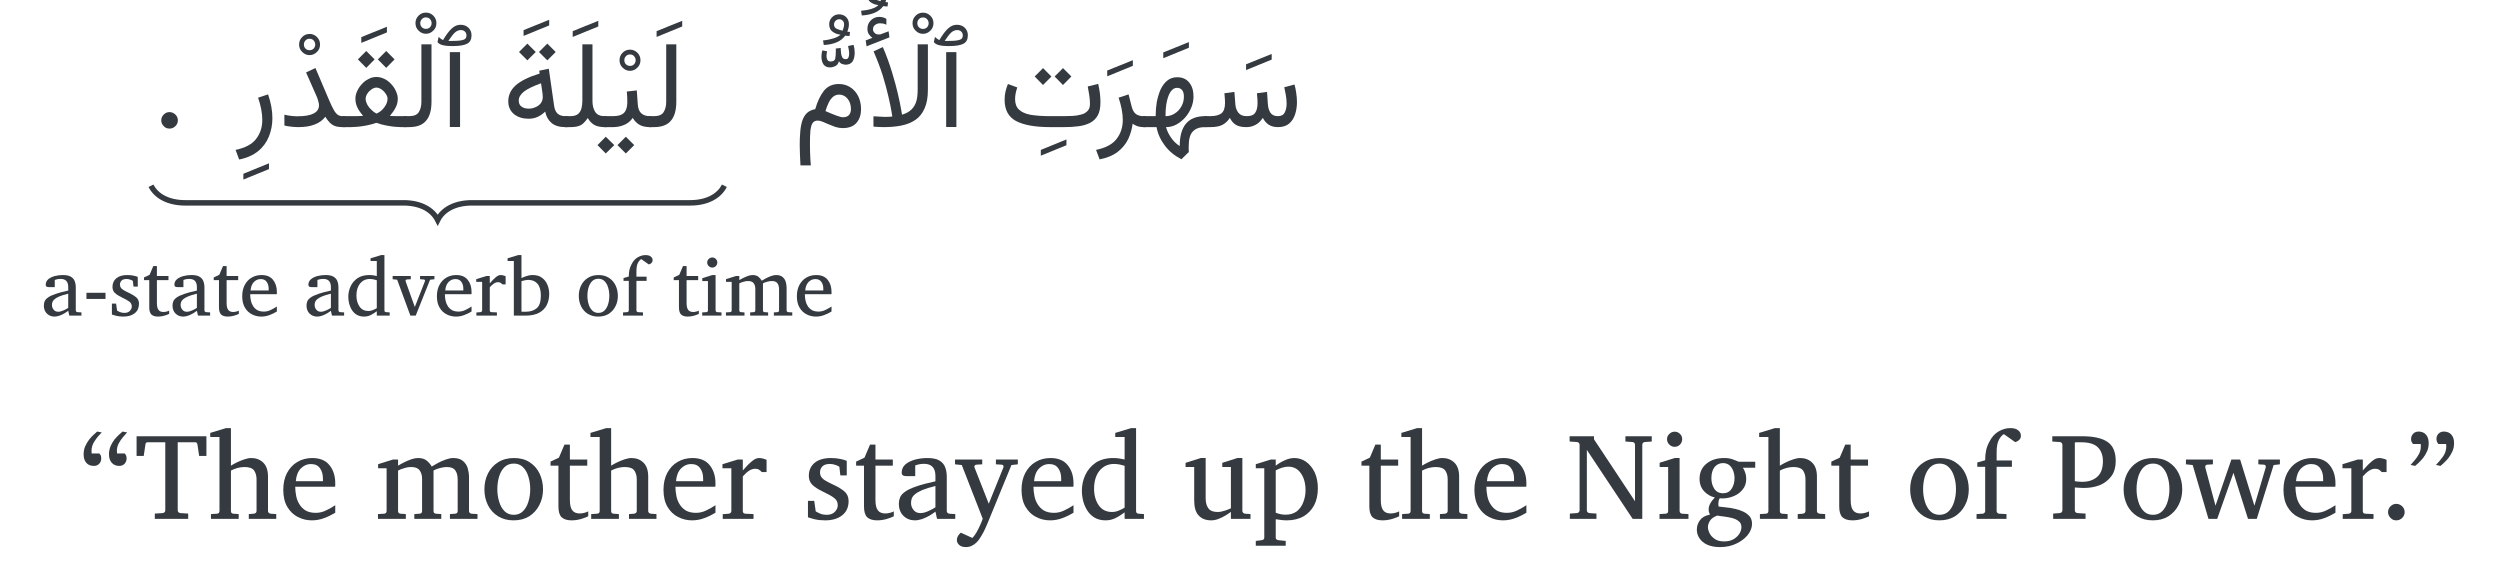
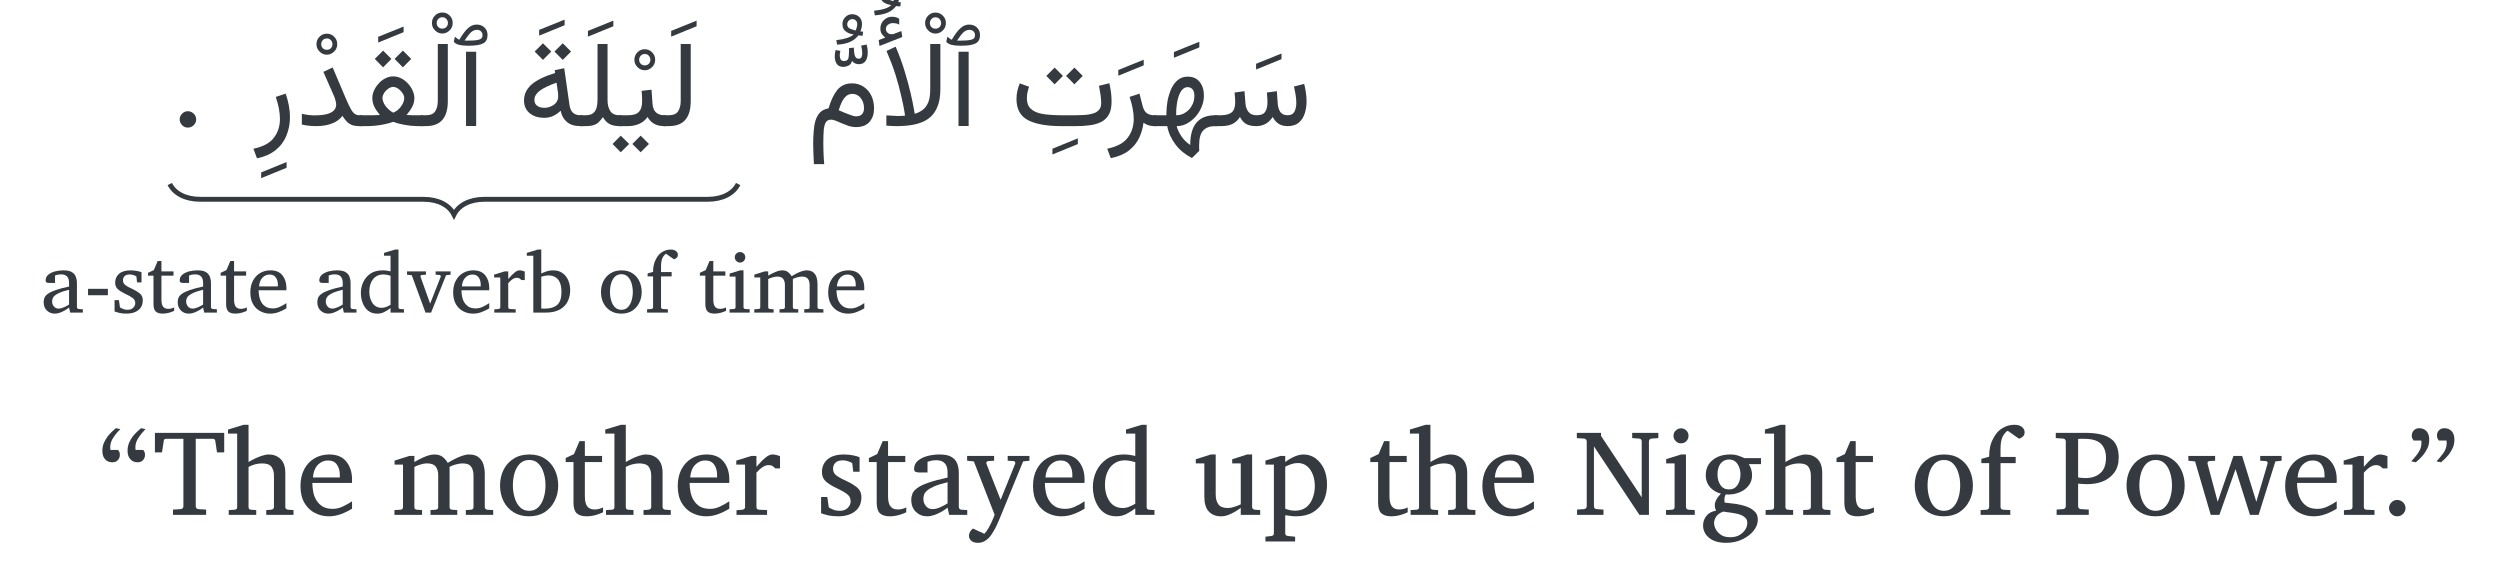
- <svg xmlns="http://www.w3.org/2000/svg" xmlns:xlink="http://www.w3.org/1999/xlink" version="1.1" width="333.058" height="76.573" viewBox="0 0 333.058 76.573">
+ <svg xmlns="http://www.w3.org/2000/svg" xmlns:xlink="http://www.w3.org/1999/xlink" version="1.1" width="336.275" height="76.712" viewBox="0 0 336.275 76.712">
  <defs>
    <path id="font_1_17" d="M.196 .055C.196 .037 .189 .021 .176 .008 .162-.006 .146-.012 .128-.012 .109-.012 .094-.006 .081 .008 .068 .021 .061 .037 .061 .055 .061 .073 .068 .089 .081 .102 .094 .115 .109 .122 .128 .122 .146 .122 .162 .115 .176 .102 .189 .089 .196 .073 .196 .055Z" />
    <path id="font_2_1262" d="M-.01 .089H.031C.07 .089 .097 .1 .11 .122 .124 .144 .131 .172 .131 .205V.672H.213V.206C.213 .138 .199 .087 .169 .052 .14 .017 .094 0 .031 0H-.01V.089Z" />
    <path id="font_2_728" d="M.031 .557V.604L.239 .688V.642L.031 .557Z" />
    <path id="font_2_1290" d="M-.011 .089H.063C.104 .089 .134 .098 .152 .117 .169 .135 .178 .164 .178 .202 .178 .218 .178 .233 .177 .247 .176 .261 .175 .275 .174 .289L.255 .298 .263 .184C.267 .121 .3 .089 .362 .089H.373V0H.361C.325 0 .296 .007 .275 .02 .253 .033 .236 .051 .222 .075 .205 .049 .181 .03 .153 .018 .124 .006 .094 0 .063 0H-.011V.089M.166-.078 .234-.146 .166-.214 .098-.146 .166-.078M.003-.078 .072-.146 .003-.214-.064-.146 .003-.078Z" />
    <path id="font_2_737" d="M.021 .568C.021 .592 .029 .612 .046 .629 .062 .646 .083 .654 .106 .654 .129 .654 .149 .646 .166 .629 .183 .612 .191 .592 .191 .568 .191 .545 .183 .524 .166 .508 .149 .491 .129 .482 .106 .482 .083 .482 .062 .491 .046 .508 .029 .524 .021 .545 .021 .568M.06 .568C.06 .555 .064 .544 .073 .535 .082 .526 .093 .522 .106 .522 .119 .522 .13 .526 .139 .535 .147 .544 .152 .555 .152 .568 .152 .581 .147 .592 .139 .601 .13 .611 .119 .615 .106 .615 .093 .615 .082 .611 .073 .601 .064 .592 .06 .581 .06 .568Z" />
    <path id="font_2_1263" d="M.131 .214V.672H.213V.212C.213 .177 .22 .147 .235 .124 .249 .101 .275 .089 .312 .089H.328V0H.313C.277 0 .248 .006 .226 .019 .205 .032 .188 .05 .175 .074 .164 .058 .153 .045 .142 .034 .131 .023 .118 .014 .101 .009 .084 .003 .061 0 .032 0H-.01V.089H.031C.059 .089 .079 .094 .094 .105 .108 .116 .117 .131 .123 .15 .128 .169 .131 .19 .131 .214Z" />
    <path id="font_2_1183" d="M.365 .678 .433 .61 .365 .542 .297 .61 .365 .678M.203 .678 .271 .61 .203 .542 .135 .61 .203 .678M.511 0C.463 0 .426 .011 .399 .034 .373 .056 .355 .087 .348 .126 .329 .108 .308 .093 .286 .083 .264 .073 .24 .068 .212 .068 .166 .068 .127 .08 .095 .105 .064 .131 .048 .165 .048 .209 .048 .26 .068 .303 .109 .34 .15 .376 .215 .408 .303 .435L.299 .458 .377 .474 .42 .174C.424 .146 .433 .124 .448 .11 .463 .096 .484 .089 .513 .089H.528V0H.511M.328 .246C.328 .256 .327 .265 .326 .274L.314 .356C.251 .333 .205 .311 .176 .289 .147 .266 .133 .242 .133 .216 .133 .194 .14 .178 .155 .167 .169 .156 .189 .15 .214 .15 .234 .15 .252 .154 .269 .162 .287 .169 .301 .18 .312 .194 .323 .209 .328 .226 .328 .246Z" />
    <path id="font_2_781" d="M.157 .609V.001H.074V.609H.157M-.026 .691-.017 .732C-.013 .728-.007 .724-0 .718 .007 .713 .013 .709 .019 .707 .045 .751 .069 .783 .091 .802 .112 .821 .135 .831 .161 .831 .187 .831 .208 .823 .225 .807 .242 .79 .25 .77 .25 .746 .25 .713 .239 .691 .216 .678 .193 .665 .154 .658 .098 .658H.085C.056 .658 .032 .661 .013 .666-.006 .672-.019 .68-.026 .691M.097 .7C.139 .7 .168 .703 .184 .709 .201 .714 .209 .726 .209 .744 .209 .757 .205 .767 .197 .775 .188 .784 .177 .788 .164 .788 .146 .788 .13 .781 .115 .768 .101 .755 .083 .732 .062 .7H.097Z" />
    <path id="font_2_1255" d="M.343 .618 .411 .55 .343 .481 .275 .55 .343 .618M.181 .618 .249 .55 .181 .481 .113 .55 .181 .618M.437 .23C.437 .204 .431 .18 .419 .158 .408 .136 .392 .114 .373 .091 .391 .09 .408 .089 .422 .089 .436 .089 .449 .089 .46 .089H.507V0H.461C.449 0 .432 .001 .41 .003 .389 .005 .365 .009 .339 .014 .313 .019 .288 .026 .263 .035 .238 .026 .212 .019 .186 .014 .159 .009 .135 .005 .112 .003 .09 .001 .072 0 .059 0H-.01V.089H.059C.072 .089 .087 .089 .101 .089 .116 .089 .134 .09 .155 .091 .136 .114 .12 .137 .109 .159 .098 .182 .093 .206 .093 .231 .093 .251 .097 .271 .107 .292 .116 .312 .129 .332 .145 .349 .161 .367 .179 .381 .2 .391 .22 .402 .241 .407 .263 .407 .286 .407 .308 .402 .329 .391 .349 .381 .368 .367 .384 .349 .4 .332 .413 .313 .422 .292 .432 .271 .437 .25 .437 .23M.263 .321C.251 .321 .238 .316 .224 .307 .211 .298 .199 .286 .19 .272 .181 .258 .176 .244 .176 .229 .176 .214 .181 .199 .189 .183 .198 .167 .209 .153 .223 .14 .236 .127 .25 .117 .264 .11 .289 .12 .31 .137 .327 .16 .345 .184 .354 .207 .354 .23 .354 .244 .349 .257 .339 .271 .33 .285 .318 .297 .304 .307 .29 .316 .276 .321 .263 .321Z" />
    <path id="font_2_1209" d="M.329 .178C.329 .186 .327 .197 .323 .211 .32 .224 .315 .237 .31 .249L.224 .444 .3 .48 .411 .219C.426 .184 .439 .157 .45 .138 .461 .119 .472 .106 .483 .099 .494 .092 .507 .089 .521 .089H.541V0H.521C.495 0 .474 .003 .458 .009 .442 .015 .428 .025 .416 .037 .404 .049 .392 .065 .38 .084 .358 .055 .329 .034 .293 .021 .258 .007 .214 0 .161 0 .138 0 .118 .002 .1 .004 .081 .006 .064 .009 .048 .013V.101C.085 .092 .121 .088 .154 .088 .271 .088 .329 .118 .329 .178Z" />
    <path id="font_2_691" d="M.023-.263-.006-.185C.074-.168 .13-.138 .162-.094 .195-.051 .211-0 .211 .059 .211 .086 .208 .115 .202 .146 .196 .176 .188 .207 .177 .239L.258 .266C.281 .199 .293 .135 .293 .073 .293 .019 .283-.031 .264-.078 .245-.124 .216-.164 .176-.196 .136-.228 .085-.251 .023-.263Z" />
    <path id="font_2_731" d="M.028-.247V-.2L.236-.115V-.162L.028-.247Z" />
    <path id="font_2_1218" d="M.331 0C.294 0 .265 .006 .244 .019 .224 .032 .208 .051 .196 .075 .181 .051 .161 .032 .137 .019 .113 .006 .08 0 .036 0H-.009V.089H.037C.078 .089 .109 .097 .128 .112 .147 .128 .157 .156 .157 .197 .157 .205 .156 .215 .156 .227 .155 .238 .153 .255 .152 .275L.233 .286 .241 .184C.243 .156 .252 .134 .266 .116 .281 .098 .303 .089 .332 .089 .367 .089 .39 .098 .402 .117 .415 .135 .421 .162 .421 .197 .421 .205 .42 .215 .42 .227 .419 .239 .418 .255 .416 .275L.498 .286 .505 .184C.507 .157 .514 .135 .526 .116 .539 .098 .559 .089 .586 .089 .613 .089 .632 .099 .642 .119 .652 .139 .657 .163 .657 .19 .657 .214 .655 .239 .65 .264 .645 .288 .641 .308 .638 .324L.721 .346C.727 .324 .732 .301 .735 .277 .739 .252 .741 .227 .741 .203 .741 .168 .736 .135 .726 .104 .716 .073 .7 .048 .678 .029 .656 .01 .625 0 .587 0 .556 0 .53 .007 .511 .02 .492 .033 .476 .051 .464 .075 .446 .048 .426 .029 .404 .018 .381 .006 .357 0 .331 0Z" />
    <path id="font_2_1277" d="M-.009 0V.089H.092V.098C.092 .133 .095 .168 .101 .204 .108 .24 .118 .273 .131 .304 .145 .334 .163 .359 .185 .377 .208 .396 .235 .405 .267 .405 .308 .405 .341 .391 .364 .362 .388 .333 .399 .295 .399 .249 .399 .218 .393 .188 .381 .159 .369 .13 .353 .103 .332 .079 .311 .055 .287 .036 .26 .021 .234 .007 .206 0 .176 0 .183-.027 .196-.055 .215-.083 .234-.112 .258-.135 .287-.154 .287 .008 .355 .089 .492 .089H.508V0H.491C.448 0 .415-.012 .393-.036 .371-.059 .36-.099 .36-.156 .36-.163 .36-.171 .36-.179 .36-.187 .361-.194 .361-.202L.301-.261C.246-.233 .201-.196 .167-.151 .132-.105 .109-.055 .099 0H-.009M.266 .319C.246 .319 .23 .31 .215 .29 .201 .271 .191 .244 .183 .211 .176 .177 .172 .14 .172 .099V.089C.2 .089 .225 .096 .247 .111 .27 .125 .288 .145 .301 .169 .315 .193 .321 .22 .321 .249 .321 .272 .316 .289 .306 .301 .296 .313 .282 .319 .266 .319Z" />
    <path id="font_2_1213" d="M.383 0C.36 0 .342 .003 .326 .009 .311 .015 .299 .021 .291 .028 .286-.014 .274-.056 .256-.095 .237-.135 .209-.17 .171-.2 .134-.229 .084-.25 .023-.262L-.006-.185C.074-.168 .13-.138 .162-.094 .195-.051 .211-0 .211 .059 .211 .086 .208 .115 .202 .146 .196 .176 .188 .207 .177 .239L.258 .266 .284 .164C.291 .137 .303 .117 .318 .106 .334 .095 .354 .089 .377 .089H.396V0H.383Z" />
    <path id="font_2_684" d="M.531 0H.417C.294 0 .202 .017 .14 .05 .079 .083 .048 .14 .048 .222 .048 .245 .05 .267 .055 .288 .06 .31 .067 .33 .075 .35L.151 .322C.146 .307 .141 .292 .138 .276 .135 .26 .133 .244 .133 .229 .133 .191 .143 .162 .165 .142 .186 .122 .217 .108 .259 .1 .302 .093 .354 .089 .417 .089H.531C.554 .089 .577 .09 .601 .091 .625 .092 .648 .096 .669 .102 .691 .107 .708 .117 .721 .131 .735 .145 .741 .164 .741 .189 .741 .208 .739 .229 .736 .255 .732 .28 .728 .305 .723 .33L.808 .351C.814 .326 .818 .299 .822 .272 .825 .245 .826 .221 .826 .201 .826 .157 .819 .121 .804 .095 .789 .068 .768 .048 .741 .034 .714 .021 .683 .011 .647 .007 .611 .002 .573 0 .531 0M.522 .479 .59 .411 .522 .342 .454 .411 .522 .479M.36 .479 .428 .411 .36 .342 .292 .411 .36 .479Z" />
    <path id="font_2_1297" d="M.043 .725C.032 .733 .022 .743 .015 .754 .007 .765 .003 .78 .003 .799 .003 .827 .013 .85 .032 .868 .051 .886 .073 .895 .098 .895 .12 .895 .139 .89 .157 .879V.831C.147 .836 .138 .84 .129 .841 .12 .842 .112 .843 .105 .843 .091 .843 .078 .839 .066 .83 .054 .822 .048 .809 .048 .793 .048 .783 .053 .773 .063 .763 .073 .754 .087 .75 .106 .753 .106 .753 .107 .753 .108 .753 .109 .754 .11 .754 .111 .754L.175 .778 .182 .729-.004 .656-.011 .704 .043 .725M.136 0C.122 0 .109 0 .095 .001 .081 .002 .067 .003 .052 .004V.088C.072 .087 .09 .086 .104 .085 .118 .084 .132 .083 .146 .083 .159 .083 .17 .084 .18 .084 .19 .084 .199 .085 .205 .086L.198 .13C.193 .16 .185 .199 .173 .25 .162 .3 .146 .357 .127 .42 .107 .483 .082 .548 .053 .615L.128 .65C.158 .581 .182 .514 .202 .448 .222 .383 .238 .324 .25 .272 .262 .219 .271 .178 .276 .147L.284 .101C.308 .108 .33 .118 .349 .133 .368 .147 .383 .167 .395 .195 .406 .222 .411 .258 .411 .305V.672H.494V.303C.494 .242 .485 .191 .467 .152 .45 .112 .425 .081 .393 .059 .361 .037 .323 .022 .28 .013 .236 .004 .188 0 .136 0Z" />
    <path id="font_2_730" d="M.224 .522C.217 .522 .211 .523 .207 .523 .202 .524 .196 .525 .189 .525 .156 .479 .098 .454 .015 .449L.009 .487C.041 .49 .07 .495 .095 .503 .12 .511 .139 .521 .15 .534 .128 .535 .107 .543 .087 .556 .068 .569 .059 .59 .059 .618 .059 .64 .066 .659 .082 .675 .097 .69 .116 .698 .139 .698 .162 .698 .181 .691 .197 .676 .212 .661 .22 .642 .22 .618 .22 .599 .215 .579 .207 .558 .211 .557 .218 .556 .228 .555L.224 .522M.167 .565C.171 .574 .174 .582 .177 .592 .179 .601 .181 .609 .181 .617 .181 .63 .177 .639 .169 .647 .162 .654 .152 .658 .141 .658 .128 .658 .118 .654 .11 .645 .102 .636 .098 .627 .098 .616 .098 .6 .105 .588 .119 .582 .133 .575 .149 .57 .167 .565Z" />
    <path id="font_2_718" d="M.174 .146C.192 .209 .216 .259 .245 .296 .275 .332 .315 .35 .366 .35 .401 .35 .431 .341 .458 .324 .486 .306 .507 .282 .523 .251 .538 .22 .546 .185 .546 .145 .546 .101 .534 .065 .51 .036 .486 .007 .448-.008 .397-.008 .378-.008 .359-.005 .339 .001 .319 .008 .301 .015 .282 .023 .264 .031 .248 .038 .233 .044 .218 .05 .205 .053 .195 .053 .177 .053 .163 .047 .154 .035 .145 .024 .139 .003 .135-.025 .132-.053 .131-.092 .131-.143 .131-.165 .131-.184 .132-.202 .132-.219 .133-.236 .134-.253 .135-.27 .136-.29 .138-.311H.054C.052-.281 .051-.253 .05-.227 .049-.201 .048-.174 .048-.147 .048-.111 .049-.076 .052-.043 .054-.011 .059 .019 .067 .046 .075 .072 .087 .094 .104 .112 .121 .129 .144 .14 .174 .146M.464 .146C.464 .179 .455 .207 .437 .23 .419 .252 .396 .264 .368 .264 .348 .264 .331 .257 .317 .245 .303 .232 .291 .216 .282 .196 .272 .175 .264 .153 .257 .13 .292 .115 .322 .102 .345 .094 .369 .085 .387 .08 .398 .08 .42 .08 .437 .086 .448 .098 .458 .11 .464 .126 .464 .146Z" />
    <path id="font_2_736" d="M.24 .71C.233 .71 .227 .711 .222 .711 .217 .712 .212 .712 .205 .713 .172 .667 .114 .641 .031 .637L.025 .674C.057 .677 .086 .683 .111 .691 .136 .699 .155 .709 .167 .721 .144 .723 .123 .73 .104 .744 .084 .757 .075 .778 .075 .806 .075 .827 .082 .846 .098 .862 .113 .878 .132 .886 .155 .886 .178 .886 .197 .878 .212 .864 .228 .849 .235 .829 .235 .805 .235 .787 .231 .767 .222 .745 .227 .744 .234 .744 .244 .743L.24 .71M.183 .753C.187 .761 .19 .77 .192 .779 .195 .788 .196 .797 .196 .805 .196 .817 .192 .827 .185 .834 .177 .842 .168 .846 .157 .846 .144 .846 .134 .841 .126 .833 .118 .824 .114 .814 .114 .804 .114 .787 .121 .776 .135 .769 .149 .763 .165 .757 .183 .753M.168 .613C.169 .6 .17 .586 .171 .572 .172 .558 .176 .546 .181 .537 .186 .527 .196 .522 .209 .522 .22 .522 .228 .527 .231 .535 .235 .544 .237 .554 .237 .566 .237 .577 .236 .588 .234 .599 .232 .61 .23 .62 .228 .629L.273 .638C.279 .617 .282 .596 .282 .574 .282 .545 .276 .521 .265 .504 .253 .486 .234 .477 .208 .477 .2 .477 .191 .479 .18 .483 .17 .486 .161 .494 .154 .505 .149 .486 .14 .473 .125 .466 .111 .459 .096 .455 .081 .455 .057 .455 .039 .464 .028 .48 .017 .497 .012 .518 .012 .542 .012 .558 .014 .575 .019 .593L.058 .586C.055 .573 .053 .56 .053 .548 .053 .536 .056 .525 .06 .517 .065 .508 .074 .503 .086 .503 .108 .503 .12 .511 .124 .526 .127 .541 .129 .564 .129 .594L.128 .608 .168 .613Z" />
    <path id="font_1_68" d="M.492 0H.344L.331 .059C.318 .049 .303 .038 .284 .027 .265 .016 .245 .007 .224-.001 .203-.008 .183-.012 .164-.012 .128-.012 .097-0 .072 .024 .047 .048 .034 .081 .034 .123 .034 .142 .038 .159 .044 .175 .051 .191 .064 .206 .084 .22 .104 .235 .134 .249 .174 .263 .213 .277 .266 .291 .331 .305 .331 .307 .331 .313 .331 .322 .331 .331 .331 .34 .331 .348 .331 .414 .3 .447 .238 .447 .221 .447 .206 .445 .193 .442 .181 .439 .172 .436 .167 .434V.347H.094C.085 .347 .077 .349 .069 .352 .061 .356 .057 .364 .057 .376 .057 .403 .068 .426 .088 .443 .109 .461 .136 .473 .168 .482 .2 .49 .232 .494 .265 .494 .306 .494 .339 .488 .361 .475 .384 .462 .4 .444 .409 .422 .418 .399 .423 .373 .423 .344V.064C.423 .058 .425 .053 .429 .049 .433 .045 .438 .042 .444 .042L.492 .039V0M.331 .094V.267C.286 .256 .25 .245 .224 .234 .197 .222 .178 .211 .165 .2 .152 .189 .143 .177 .139 .166 .135 .154 .133 .142 .133 .13 .133 .109 .139 .09 .153 .073 .166 .056 .184 .047 .208 .047 .228 .047 .249 .052 .273 .063 .297 .074 .316 .084 .331 .094Z" />
    <path id="font_1_16" d="M.276 .203H.044V.278H.276V.203Z" />
    <path id="font_1_86" d="M.349 .353H.297L.289 .423C.282 .428 .271 .434 .257 .438 .243 .443 .229 .446 .213 .446 .186 .446 .165 .44 .152 .427 .139 .414 .132 .398 .132 .379 .132 .364 .135 .351 .142 .341 .149 .33 .16 .32 .177 .31 .193 .3 .215 .289 .243 .276 .278 .26 .307 .242 .33 .223 .352 .204 .364 .178 .364 .145 .364 .096 .347 .057 .313 .03 .279 .002 .232-.012 .173-.012 .142-.012 .114-.009 .088-.003 .062 .004 .044 .009 .034 .013V.146H.085L.097 .061C.107 .055 .12 .048 .135 .042 .149 .036 .167 .033 .186 .033 .215 .033 .237 .041 .252 .057 .268 .073 .276 .091 .276 .111 .276 .137 .265 .157 .244 .172 .223 .187 .193 .204 .154 .222 .117 .24 .089 .258 .07 .276 .051 .295 .041 .319 .041 .349 .041 .394 .057 .429 .088 .455 .119 .481 .164 .494 .221 .494 .25 .494 .277 .491 .3 .486 .323 .481 .339 .476 .349 .471V.353Z" />
    <path id="font_1_87" d="M.333 .021C.32 .014 .3 .007 .275-.001 .25-.008 .224-.012 .198-.012 .161-.012 .134-.003 .116 .014 .099 .032 .091 .061 .091 .1V.432H.027V.465L.095 .497 .14 .603H.184V.482H.325V.432H.184V.153C.184 .113 .191 .085 .204 .069 .217 .052 .237 .044 .264 .044 .278 .044 .292 .046 .305 .05 .317 .054 .327 .057 .333 .061V.021Z" />
    <path id="font_1_72" d="M.266-.012C.226-.012 .188-.003 .153 .015 .117 .033 .089 .06 .067 .097 .045 .134 .034 .18 .034 .236 .034 .288 .044 .333 .064 .372 .085 .411 .112 .441 .148 .462 .183 .483 .224 .494 .269 .494 .331 .494 .378 .475 .409 .436 .44 .398 .456 .349 .456 .289 .456 .286 .456 .281 .456 .276 .456 .271 .456 .266 .455 .261H.131C.131 .236 .134 .211 .139 .185 .144 .16 .153 .137 .166 .117 .179 .096 .196 .08 .217 .067 .239 .055 .266 .049 .298 .049 .326 .049 .354 .055 .382 .069 .409 .082 .434 .096 .456 .111V.05C.428 .033 .398 .018 .365 .006 .333-.006 .3-.012 .266-.012M.136 .306H.356V.328C.356 .361 .348 .389 .332 .411 .316 .434 .292 .445 .259 .445 .226 .445 .198 .432 .175 .408 .152 .383 .139 .349 .136 .306Z" />
    <path id="font_1_71" d="M.538 0H.381V.053C.358 .036 .334 .02 .308 .007 .282-.006 .255-.012 .226-.012 .193-.012 .164-.005 .139 .009 .115 .023 .095 .042 .08 .065 .064 .089 .053 .115 .045 .143 .038 .171 .034 .2 .034 .228 .034 .273 .043 .316 .062 .357 .081 .397 .109 .43 .146 .456 .184 .481 .232 .494 .289 .494 .305 .494 .322 .493 .341 .49 .36 .486 .373 .484 .381 .482V.665H.305V.698L.434 .737H.474V.064C.474 .05 .481 .043 .495 .042L.538 .039V0M.381 .091V.431C.372 .434 .36 .437 .343 .441 .326 .444 .311 .446 .296 .446 .246 .446 .207 .427 .177 .391 .148 .354 .133 .306 .133 .245 .133 .191 .146 .146 .171 .11 .196 .074 .232 .056 .278 .056 .298 .056 .317 .06 .335 .068 .352 .075 .368 .083 .381 .091Z" />
    <path id="font_1_89" d="M.519 .443 .466 .437 .291 0H.226L.065 .437 .01 .443V.482H.231V.443L.183 .44C.178 .44 .173 .437 .17 .433 .167 .428 .166 .424 .168 .418L.28 .105 .403 .418C.405 .423 .405 .428 .402 .433 .399 .437 .395 .44 .389 .44L.344 .443V.482H.519V.443Z" />
    <path id="font_1_85" d="M.381 .38H.342C.336 .387 .328 .394 .32 .399 .311 .405 .3 .407 .288 .407 .272 .407 .256 .402 .239 .391 .222 .38 .205 .364 .188 .345V.064C.188 .05 .195 .043 .209 .042L.275 .039V0H.025V.038L.074 .042C.08 .043 .085 .045 .089 .049 .093 .053 .095 .058 .095 .064V.411H.023V.444L.147 .482H.188V.393C.216 .426 .241 .451 .262 .468 .283 .486 .302 .494 .32 .494 .33 .494 .341 .493 .354 .489 .366 .486 .375 .483 .381 .479V.38Z" />
    <path id="font_1_69" d="M.521 .264C.521 .214 .511 .169 .491 .129 .471 .089 .44 .058 .398 .035 .356 .012 .301 0 .234 0H.09V.665H.014V.698L.143 .737H.183V.457C.194 .463 .213 .47 .239 .48 .264 .489 .292 .494 .321 .494 .365 .494 .402 .484 .431 .462 .461 .441 .483 .413 .498 .378 .513 .343 .521 .305 .521 .264M.419 .244C.419 .307 .406 .355 .379 .387 .352 .419 .315 .435 .266 .435 .255 .435 .241 .433 .224 .43 .207 .426 .193 .423 .183 .419V.048C.191 .048 .199 .047 .208 .047 .216 .047 .224 .047 .232 .047 .291 .047 .337 .062 .37 .091 .403 .12 .419 .171 .419 .244Z" />
    <path id="font_1_82" d="M.51 .24C.51 .193 .5 .15 .48 .112 .461 .074 .433 .044 .398 .021 .362-.001 .32-.012 .271-.012 .222-.012 .181-.001 .145 .021 .11 .043 .082 .073 .063 .111 .044 .149 .034 .192 .034 .24 .034 .288 .044 .331 .063 .369 .083 .408 .11 .438 .146 .46 .182 .483 .225 .494 .274 .494 .324 .494 .366 .483 .401 .46 .437 .437 .463 .407 .482 .368 .5 .33 .51 .287 .51 .24M.406 .241C.406 .278 .401 .312 .391 .343 .382 .375 .367 .4 .347 .42 .328 .439 .303 .449 .273 .449 .242 .449 .217 .439 .197 .42 .177 .4 .163 .375 .153 .343 .144 .312 .139 .278 .139 .241 .139 .205 .144 .171 .154 .139 .163 .108 .178 .082 .198 .062 .217 .043 .242 .033 .272 .033 .303 .033 .328 .043 .347 .062 .367 .082 .382 .108 .391 .139 .401 .171 .406 .205 .406 .241Z" />
    <path id="font_1_73" d="M.389 .677C.389 .663 .386 .653 .379 .645 .372 .638 .365 .632 .358 .629 .35 .626 .345 .624 .343 .623L.251 .688C.237 .681 .223 .665 .211 .643 .198 .62 .192 .585 .192 .538V.474H.316V.423H.192V.064C.192 .058 .194 .053 .198 .049 .202 .045 .207 .042 .213 .042L.272 .039V0H.029V.039L.078 .042C.084 .042 .089 .045 .093 .049 .097 .053 .099 .058 .099 .064V.423H.035V.458L.099 .476C.099 .509 .102 .536 .107 .558 .112 .58 .12 .602 .133 .626 .152 .664 .177 .692 .208 .71 .239 .728 .271 .737 .303 .737 .332 .737 .353 .731 .367 .719 .382 .707 .389 .693 .389 .677Z" />
    <path id="font_1_76" d="M.218 .647C.218 .63 .212 .615 .2 .603 .188 .591 .174 .585 .157 .585 .14 .585 .126 .591 .114 .603 .101 .615 .095 .63 .095 .647 .095 .664 .101 .679 .114 .69 .126 .702 .14 .708 .157 .708 .174 .708 .188 .702 .2 .69 .212 .679 .218 .664 .218 .647M.269 0H.034V.039L.083 .042C.097 .043 .104 .05 .104 .064V.421H.035V.456L.157 .494H.197V.064C.197 .058 .199 .053 .203 .049 .207 .045 .212 .042 .218 .042L.269 .039V0Z" />
    <path id="font_1_80" d="M.828 0H.604V.039L.646 .042C.66 .043 .667 .05 .667 .064V.319C.667 .35 .661 .375 .648 .393 .635 .412 .612 .421 .578 .421 .562 .421 .543 .418 .524 .413 .504 .408 .486 .401 .471 .393V.064C.471 .05 .478 .043 .492 .042L.534 .039V0H.315V.039L.357 .042C.371 .043 .378 .05 .378 .064V.325C.378 .354 .371 .377 .358 .394 .345 .412 .322 .421 .29 .421 .271 .421 .251 .418 .231 .411 .21 .405 .194 .399 .183 .392V.064C.183 .05 .19 .043 .204 .042L.246 .039V0H.02V.039L.069 .042C.083 .043 .09 .05 .09 .064V.411H.021V.444L.142 .482H.183V.432C.198 .441 .215 .451 .234 .46 .252 .469 .271 .477 .291 .484 .311 .491 .329 .494 .346 .494 .375 .494 .399 .487 .417 .472 .434 .457 .448 .441 .456 .425 .469 .433 .486 .443 .507 .454 .527 .465 .549 .474 .571 .482 .593 .49 .612 .494 .63 .494 .665 .494 .692 .486 .71 .47 .729 .454 .742 .434 .749 .41 .755 .387 .759 .364 .759 .341V.064C.759 .058 .761 .053 .765 .049 .769 .045 .774 .042 .78 .042L.828 .039V0Z" />
    <path id="font_1_180" d="M.392 .702C.383 .691 .371 .678 .358 .663 .345 .648 .334 .631 .324 .613 .314 .594 .309 .573 .309 .551 .309 .548 .309 .544 .31 .54 .31 .537 .31 .533 .31 .531H.373L.381 .52C.386 .512 .388 .503 .388 .492 .388 .475 .383 .461 .372 .448 .361 .436 .346 .43 .328 .43 .302 .43 .282 .439 .267 .456 .252 .473 .245 .496 .245 .525 .245 .549 .25 .571 .258 .591 .267 .611 .278 .629 .29 .645 .303 .66 .315 .673 .327 .684 .339 .695 .348 .703 .355 .709L.392 .702M.186 .702C.166 .682 .147 .66 .13 .634 .112 .609 .103 .581 .103 .55 .103 .547 .103 .543 .104 .54 .104 .536 .104 .533 .104 .531H.167L.175 .52C.18 .513 .182 .504 .182 .491 .182 .474 .177 .46 .166 .448 .155 .436 .14 .43 .122 .43 .096 .43 .076 .438 .061 .455 .046 .472 .039 .494 .039 .523 .039 .547 .043 .57 .052 .59 .061 .61 .072 .628 .084 .644 .097 .66 .109 .673 .121 .684 .133 .695 .142 .703 .149 .709L.186 .702Z" />
    <path id="font_1_55" d="M.583 .511H.524L.51 .605C.507 .616 .502 .622 .493 .622H.35V.069C.35 .064 .352 .059 .355 .055 .359 .05 .364 .048 .371 .047L.435 .043V0H.164V.043L.228 .047C.235 .048 .24 .05 .244 .055 .247 .059 .249 .064 .249 .069V.622H.105C.095 .622 .089 .616 .088 .605L.074 .511H.016V.671H.583V.511Z" />
    <path id="font_1_75" d="M.551 0H.328V.039L.369 .042C.375 .043 .38 .045 .385 .049 .389 .053 .391 .058 .391 .064V.322C.391 .35 .384 .374 .371 .393 .357 .412 .331 .421 .292 .421 .274 .421 .255 .418 .235 .413 .215 .407 .197 .4 .183 .392V.064C.183 .05 .19 .043 .203 .042L.246 .039V0H.021V.039L.069 .042C.083 .043 .09 .05 .09 .064V.665H.015V.698L.143 .737H.183V.432C.195 .44 .211 .448 .23 .458 .249 .467 .269 .476 .291 .483 .312 .49 .331 .494 .348 .494 .387 .494 .419 .482 .445 .457 .471 .432 .484 .394 .484 .343V.064C.484 .058 .486 .053 .49 .049 .495 .045 .5 .043 .506 .042L.551 .039V0Z" />
    <path id="font_1_92" d="M.52 .443 .468 .437 .276-.031C.272-.042 .265-.057 .256-.077 .247-.097 .237-.117 .224-.138 .212-.159 .199-.177 .185-.191 .173-.203 .16-.212 .145-.219 .131-.226 .115-.229 .098-.229 .074-.229 .056-.223 .044-.212 .031-.2 .025-.187 .025-.172 .025-.15 .036-.13 .057-.112L.151-.155C.162-.144 .173-.129 .184-.11 .195-.091 .205-.071 .214-.051 .223-.031 .23-.014 .235 .001L.065 .437 .01 .443V.482H.231V.443L.183 .44C.178 .44 .173 .437 .17 .433 .166 .428 .166 .424 .168 .418L.284 .123 .403 .418C.405 .423 .405 .428 .402 .433 .399 .437 .395 .44 .389 .44L.342 .443V.482H.52V.443Z" />
    <path id="font_1_88" d="M.547 0H.388V.057C.377 .048 .362 .039 .345 .028 .327 .017 .308 .008 .288-0 .268-.008 .248-.012 .228-.012 .185-.012 .151 .001 .127 .027 .102 .052 .09 .094 .09 .15V.421H.02V.455L.143 .494H.183V.169C.183 .133 .19 .106 .205 .086 .219 .066 .244 .056 .28 .056 .3 .056 .32 .06 .34 .067 .36 .074 .376 .08 .388 .086V.421H.318V.455L.44 .494H.481V.064C.481 .058 .483 .053 .488 .049 .492 .045 .497 .043 .503 .042L.547 .039V0Z" />
    <path id="font_1_83" d="M.525 .248C.525 .196 .515 .15 .495 .111 .474 .072 .445 .042 .408 .02 .37-.001 .325-.012 .272-.012 .257-.012 .242-.011 .228-.009 .213-.007 .198-.005 .183-.003V-.152C.183-.158 .185-.163 .189-.167 .194-.17 .199-.172 .205-.173L.264-.179V-.218H.021V-.179L.069-.173C.083-.171 .09-.164 .09-.152V.411H.021V.444L.144 .482H.183V.432C.206 .45 .23 .464 .257 .476 .283 .488 .309 .494 .334 .494 .368 .494 .4 .484 .429 .464 .458 .443 .481 .415 .499 .378 .516 .341 .525 .298 .525 .248M.425 .234C.425 .268 .42 .3 .409 .329 .398 .357 .383 .38 .362 .398 .341 .415 .316 .424 .285 .424 .268 .424 .251 .421 .232 .415 .214 .408 .198 .402 .183 .394V.05C.21 .039 .237 .034 .264 .034 .301 .034 .331 .044 .355 .062 .378 .081 .396 .106 .407 .136 .419 .167 .425 .199 .425 .234Z" />
    <path id="font_1_49" d="M.692 .628 .636 .624C.629 .624 .624 .621 .62 .616 .617 .612 .615 .607 .615 .602V0H.537L.165 .56V.069C.165 .064 .167 .059 .17 .055 .174 .05 .179 .048 .186 .047L.243 .043V0H.027V.043L.084 .047C.091 .048 .097 .05 .1 .055 .104 .059 .106 .064 .106 .069V.602C.106 .607 .104 .612 .1 .616 .097 .621 .091 .624 .084 .624L.025 .628V.671H.223V.646L.556 .143V.602C.556 .607 .554 .612 .551 .616 .547 .621 .542 .624 .535 .624L.478 .628V.671H.692V.628Z" />
    <path id="font_1_74" d="M.508 .415H.408C.416 .403 .422 .39 .427 .375 .432 .361 .435 .344 .435 .325 .435 .29 .425 .26 .404 .236 .384 .211 .357 .193 .324 .181 .292 .169 .257 .164 .219 .167 .214 .159 .211 .149 .21 .139 .209 .129 .208 .12 .209 .113 .21 .105 .211 .101 .211 .1 .229 .098 .25 .096 .273 .093 .297 .091 .321 .087 .345 .081 .369 .076 .392 .068 .413 .058 .433 .048 .45 .035 .463 .02 .476 .004 .482-.016 .482-.04 .482-.072 .47-.102 .447-.131 .424-.159 .393-.183 .354-.201 .315-.22 .271-.229 .222-.229 .163-.229 .116-.215 .083-.188 .051-.161 .034-.127 .034-.087 .034-.058 .043-.032 .06-.01 .077 .013 .104 .028 .14 .034 .137 .045 .134 .052 .132 .057 .131 .061 .13 .069 .13 .08 .13 .093 .134 .108 .142 .123 .15 .139 .163 .156 .18 .174 .147 .181 .118 .198 .093 .224 .069 .251 .056 .284 .056 .324 .056 .377 .075 .418 .112 .448 .149 .479 .197 .494 .257 .494 .281 .494 .303 .491 .323 .484 .343 .477 .36 .47 .373 .464H.508V.415M.34 .331C.34 .352 .336 .372 .329 .391 .322 .409 .312 .424 .298 .436 .284 .447 .267 .453 .247 .453 .219 .453 .196 .442 .178 .421 .161 .399 .152 .369 .152 .33 .152 .297 .16 .268 .176 .244 .192 .22 .215 .208 .247 .208 .277 .208 .3 .22 .316 .244 .332 .268 .34 .297 .34 .331M.396-.067C.396-.046 .389-.03 .374-.019 .36-.007 .342 .001 .32 .007 .299 .012 .277 .016 .255 .019 .234 .021 .215 .024 .2 .027 .171 .016 .151 .002 .14-.016 .129-.034 .124-.051 .124-.067 .124-.083 .129-.1 .138-.118 .147-.136 .162-.151 .181-.164 .2-.177 .225-.183 .255-.183 .287-.183 .313-.177 .334-.164 .355-.151 .37-.136 .381-.118 .391-.1 .396-.083 .396-.067Z" />
    <path id="font_1_51" d="M.54 .469C.54 .42 .528 .379 .505 .347 .481 .315 .45 .29 .411 .274 .371 .258 .327 .251 .279 .251 .266 .251 .251 .252 .236 .253 .22 .254 .211 .255 .208 .255V.069C.208 .064 .21 .059 .213 .055 .217 .05 .222 .048 .229 .047L.295 .043V0H.032V.043L.085 .047C.092 .048 .098 .05 .101 .055 .105 .059 .107 .064 .107 .069V.602C.107 .607 .105 .612 .101 .616 .098 .621 .092 .624 .085 .624L.025 .628V.671H.264C.359 .671 .428 .656 .473 .625 .518 .595 .54 .543 .54 .469M.436 .468C.436 .516 .422 .554 .395 .581 .368 .608 .323 .622 .259 .622 .25 .622 .239 .622 .227 .622L.208 .621V.306C.21 .306 .217 .305 .23 .303 .243 .302 .255 .301 .264 .301 .317 .3 .358 .314 .389 .341 .42 .367 .436 .41 .436 .468Z" />
    <path id="font_1_90" d="M.773 .443 .722 .437 .585 0H.514L.396 .374 .264 0H.193L.065 .437 .01 .443V.482H.229V.443L.182 .44C.177 .44 .172 .437 .169 .433 .167 .428 .166 .424 .167 .418L.25 .107 .379 .482H.45L.566 .107 .658 .418C.66 .423 .659 .428 .656 .433 .654 .437 .65 .44 .644 .44L.598 .443V.482H.773V.443Z" />
    <path id="font_1_181" d="M.414 .616C.414 .592 .41 .569 .401 .549 .392 .529 .381 .511 .369 .495 .356 .479 .344 .466 .332 .455 .32 .444 .311 .436 .304 .43L.267 .438C.287 .458 .306 .481 .324 .506 .342 .531 .351 .559 .351 .59 .351 .593 .351 .597 .35 .6 .349 .603 .349 .606 .349 .608H.286L.279 .619C.274 .627 .271 .637 .271 .649 .271 .666 .277 .681 .288 .692 .299 .703 .313 .709 .331 .709 .356 .709 .377 .701 .392 .684 .407 .667 .414 .645 .414 .616M.208 .615C.208 .591 .204 .569 .195 .549 .186 .529 .175 .511 .163 .495 .15 .48 .138 .466 .126 .455 .114 .444 .105 .436 .098 .43L.061 .438C.07 .449 .082 .462 .095 .477 .108 .492 .119 .508 .129 .527 .139 .545 .144 .566 .144 .588 .144 .591 .144 .595 .144 .599 .143 .603 .143 .606 .143 .608H.08L.073 .62C.067 .627 .065 .637 .065 .648 .065 .665 .071 .68 .082 .691 .093 .703 .108 .709 .126 .709 .152 .709 .172 .7 .187 .683 .201 .666 .208 .644 .208 .615Z" />
  </defs>
-   <use data-text="." xlink:href="#font_1_17" transform="matrix(16.40848,0,0,-16.40848,20.48136,16.93482)" fill="#343a40" />
-   <use data-text="ل" xlink:href="#font_2_1262" transform="matrix(16.40848,0,0,-16.40848,86.60475,16.93482)" fill="#343a40" />
-   <use data-text="َ" xlink:href="#font_2_728" transform="matrix(16.40848,0,0,-16.40848,86.96526,14.05989)" fill="#343a40" />
-   <use data-text="ي" xlink:href="#font_2_1290" transform="matrix(16.40848,0,0,-16.40848,80.65176,16.93482)" fill="#343a40" />
-   <use data-text="ْ" xlink:href="#font_2_737" transform="matrix(16.40848,0,0,-16.40848,82.19079,17.34474)" fill="#343a40" />
-   <use data-text="ل" xlink:href="#font_2_1263" transform="matrix(16.40848,0,0,-16.40848,75.43627,16.93482)" fill="#343a40" />
-   <use data-text="َ" xlink:href="#font_2_728" transform="matrix(16.40848,0,0,-16.40848,75.78763,14.05989)" fill="#343a40" />
-   <use data-text="ة" xlink:href="#font_2_1183" transform="matrix(16.40848,0,0,-16.40848,66.92676,16.93482)" fill="#343a40" />
-   <use data-text="َ" xlink:href="#font_2_728" transform="matrix(16.40848,0,0,-16.40848,69.24355,13.92264)" fill="#343a40" />
-   <use data-text="ٱ" xlink:href="#font_2_781" transform="matrix(16.40848,0,0,-16.40848,58.71555,16.93482)" fill="#343a40" />
-   <use data-text="ل" xlink:href="#font_2_1262" transform="matrix(16.40848,0,0,-16.40848,53.98991,16.93482)" fill="#343a40" />
-   <use data-text="ْ" xlink:href="#font_2_737" transform="matrix(16.40848,0,0,-16.40848,55.00614,12.40923)" fill="#343a40" />
-   <use data-text="ق" xlink:href="#font_2_1255" transform="matrix(16.40848,0,0,-16.40848,45.82321,16.93482)" fill="#343a40" />
-   <use data-text="َ" xlink:href="#font_2_728" transform="matrix(16.40848,0,0,-16.40848,47.62575,14.85228)" fill="#343a40" />
-   <use data-text="د" xlink:href="#font_2_1209" transform="matrix(16.40848,0,0,-16.40848,37.09959,16.93482)" fill="#343a40" />
-   <use data-text="ْ" xlink:href="#font_2_737" transform="matrix(16.40848,0,0,-16.40848,39.50238,15.25305)" fill="#343a40" />
-   <use data-text="ر" xlink:href="#font_2_691" transform="matrix(16.40848,0,0,-16.40848,31.48149,16.93482)" fill="#343a40" />
-   <use data-text="ِ" xlink:href="#font_2_731" transform="matrix(16.40848,0,0,-16.40848,31.96278,19.86831)" fill="#343a40" />
-   <use data-text="س" xlink:href="#font_2_1218" transform="matrix(16.40848,0,0,-16.40848,160.6264,16.93482)" fill="#343a40" />
-   <use data-text="َ" xlink:href="#font_2_728" transform="matrix(16.40848,0,0,-16.40848,165.4979,18.47386)" fill="#343a40" />
-   <use data-text="ه" xlink:href="#font_2_1277" transform="matrix(16.40848,0,0,-16.40848,152.4555,16.93482)" fill="#343a40" />
-   <use data-text="َ" xlink:href="#font_2_728" transform="matrix(16.40848,0,0,-16.40848,154.4666,16.89456)" fill="#343a40" />
-   <use data-text="ر" xlink:href="#font_2_1213" transform="matrix(16.40848,0,0,-16.40848,146.1182,16.93482)" fill="#343a40" />
-   <use data-text="َ" xlink:href="#font_2_728" transform="matrix(16.40848,0,0,-16.40848,146.9984,19.3065)" fill="#343a40" />
-   <use data-text="ت" xlink:href="#font_2_684" transform="matrix(16.40848,0,0,-16.40848,133.0502,16.93482)" fill="#343a40" />
-   <use data-text="ِ" xlink:href="#font_2_731" transform="matrix(16.40848,0,0,-16.40848,138.2016,16.68777)" fill="#343a40" />
-   <use data-text="ٱ" xlink:href="#font_2_781" transform="matrix(16.40848,0,0,-16.40848,124.8371,16.93482)" fill="#343a40" />
-   <use data-text="ﻷ" xlink:href="#font_2_1297" transform="matrix(16.40848,0,0,-16.40848,115.5114,16.93482)" fill="#343a40" />
-   <use data-text="ْ" xlink:href="#font_2_737" transform="matrix(16.40848,0,0,-16.40848,121.2247,12.41656)" fill="#343a40" />
-   <use data-text="ُ" xlink:href="#font_2_730" transform="matrix(16.40848,0,0,-16.40848,114.5653,9.428162)" fill="#343a40" />
-   <use data-text="م" xlink:href="#font_2_718" transform="matrix(16.40848,0,0,-16.40848,105.7539,16.93482)" fill="#343a40" />
-   <use data-text="ّ" xlink:href="#font_2_736" transform="matrix(16.40848,0,0,-16.40848,109.2382,16.44621)" fill="#343a40" />
-   <path transform="matrix(1.83,0,0,-1.83,20.48136,16.93482)" stroke-width=".399" stroke-linecap="butt" stroke-miterlimit="10" stroke-linejoin="miter" fill="none" stroke="#343a40" d="M-.199-4.268C.174-5.015 1.046-5.513 2.291-5.513H18.181C19.426-5.513 20.298-6.012 20.672-6.759 21.045-6.012 21.917-5.513 23.162-5.513H39.052C40.297-5.513 41.169-5.015 41.542-4.268" />
-   <use data-text="a" xlink:href="#font_1_68" transform="matrix(10.93897,0,0,-10.93897,5.468041,42.04608)" fill="#343a40" />
-   <use data-text="-" xlink:href="#font_1_16" transform="matrix(10.93897,0,0,-10.93897,11.03598,42.04608)" fill="#343a40" />
-   <use data-text="s" xlink:href="#font_1_86" transform="matrix(10.93897,0,0,-10.93897,14.53645,42.04608)" fill="#343a40" />
-   <use data-text="t" xlink:href="#font_1_87" transform="matrix(10.93897,0,0,-10.93897,18.89016,42.04608)" fill="#343a40" />
-   <use data-text="a" xlink:href="#font_1_68" transform="matrix(10.93897,0,0,-10.93897,22.60941,42.04608)" fill="#343a40" />
-   <use data-text="t" xlink:href="#font_1_87" transform="matrix(10.93897,0,0,-10.93897,28.17735,42.04608)" fill="#343a40" />
-   <use data-text="e" xlink:href="#font_1_72" transform="matrix(10.93897,0,0,-10.93897,31.8966,42.04608)" fill="#343a40" />
-   <use data-text="a" xlink:href="#font_1_68" transform="matrix(10.93897,0,0,-10.93897,40.46181,42.04608)" fill="#343a40" />
-   <use data-text="d" xlink:href="#font_1_71" transform="matrix(10.93897,0,0,-10.93897,46.02975,42.04608)" fill="#343a40" />
-   <use data-text="v" xlink:href="#font_1_89" transform="matrix(10.93897,0,0,-10.93897,52.19933,42.04608)" fill="#343a40" />
-   <use data-text="e" xlink:href="#font_1_72" transform="matrix(10.93897,0,0,-10.93897,57.8329,42.04608)" fill="#343a40" />
-   <use data-text="r" xlink:href="#font_1_85" transform="matrix(10.93897,0,0,-10.93897,63.193,42.04608)" fill="#343a40" />
-   <use data-text="b" xlink:href="#font_1_69" transform="matrix(10.93897,0,0,-10.93897,67.47013,42.04608)" fill="#343a40" />
-   <use data-text="o" xlink:href="#font_1_82" transform="matrix(10.93897,0,0,-10.93897,76.73544,42.04608)" fill="#343a40" />
-   <use data-text="f" xlink:href="#font_1_73" transform="matrix(10.93897,0,0,-10.93897,82.68624,42.04608)" fill="#343a40" />
-   <use data-text="t" xlink:href="#font_1_87" transform="matrix(10.93897,0,0,-10.93897,89.45747,42.04608)" fill="#343a40" />
-   <use data-text="i" xlink:href="#font_1_76" transform="matrix(10.93897,0,0,-10.93897,93.17671,42.04608)" fill="#343a40" />
-   <use data-text="m" xlink:href="#font_1_80" transform="matrix(10.93897,0,0,-10.93897,96.49123,42.04608)" fill="#343a40" />
-   <use data-text="e" xlink:href="#font_1_72" transform="matrix(10.93897,0,0,-10.93897,105.7893,42.04608)" fill="#343a40" />
-   <use data-text="“" xlink:href="#font_1_180" transform="matrix(16.40848,0,0,-16.40848,10.50054,69.12642)" fill="#343a40" />
-   <use data-text="T" xlink:href="#font_1_55" transform="matrix(16.40848,0,0,-16.40848,17.93358,69.12642)" fill="#343a40" />
-   <use data-text="h" xlink:href="#font_1_75" transform="matrix(16.40848,0,0,-16.40848,27.76226,69.12642)" fill="#343a40" />
-   <use data-text="e" xlink:href="#font_1_72" transform="matrix(16.40848,0,0,-16.40848,37.18073,69.12642)" fill="#343a40" />
-   <use data-text="m" xlink:href="#font_1_80" transform="matrix(16.40848,0,0,-16.40848,50.02856,69.12642)" fill="#343a40" />
-   <use data-text="o" xlink:href="#font_1_82" transform="matrix(16.40848,0,0,-16.40848,63.97577,69.12642)" fill="#343a40" />
-   <use data-text="t" xlink:href="#font_1_87" transform="matrix(16.40848,0,0,-16.40848,72.90198,69.12642)" fill="#343a40" />
-   <use data-text="h" xlink:href="#font_1_75" transform="matrix(16.40848,0,0,-16.40848,78.41523,69.12642)" fill="#343a40" />
-   <use data-text="e" xlink:href="#font_1_72" transform="matrix(16.40848,0,0,-16.40848,87.8337,69.12642)" fill="#343a40" />
-   <use data-text="r" xlink:href="#font_1_85" transform="matrix(16.40848,0,0,-16.40848,95.87385,69.12642)" fill="#343a40" />
-   <use data-text="s" xlink:href="#font_1_86" transform="matrix(16.40848,0,0,-16.40848,107.0808,69.12642)" fill="#343a40" />
-   <use data-text="t" xlink:href="#font_1_87" transform="matrix(16.40848,0,0,-16.40848,113.6114,69.12642)" fill="#343a40" />
-   <use data-text="a" xlink:href="#font_1_68" transform="matrix(16.40848,0,0,-16.40848,119.1903,69.12642)" fill="#343a40" />
-   <use data-text="y" xlink:href="#font_1_92" transform="matrix(16.40848,0,0,-16.40848,127.0664,69.12642)" fill="#343a40" />
-   <use data-text="e" xlink:href="#font_1_72" transform="matrix(16.40848,0,0,-16.40848,135.5331,69.12642)" fill="#343a40" />
-   <use data-text="d" xlink:href="#font_1_71" transform="matrix(16.40848,0,0,-16.40848,143.5733,69.12642)" fill="#343a40" />
-   <use data-text="u" xlink:href="#font_1_88" transform="matrix(16.40848,0,0,-16.40848,157.6189,69.12642)" fill="#343a40" />
-   <use data-text="p" xlink:href="#font_1_83" transform="matrix(16.40848,0,0,-16.40848,166.9554,69.12642)" fill="#343a40" />
-   <use data-text="t" xlink:href="#font_1_87" transform="matrix(16.40848,0,0,-16.40848,180.9354,69.12642)" fill="#343a40" />
-   <use data-text="h" xlink:href="#font_1_75" transform="matrix(16.40848,0,0,-16.40848,186.4486,69.12642)" fill="#343a40" />
-   <use data-text="e" xlink:href="#font_1_72" transform="matrix(16.40848,0,0,-16.40848,195.8671,69.12642)" fill="#343a40" />
-   <use data-text="N" xlink:href="#font_1_49" transform="matrix(16.40848,0,0,-16.40848,208.6985,69.12642)" fill="#343a40" />
-   <use data-text="i" xlink:href="#font_1_76" transform="matrix(16.40848,0,0,-16.40848,220.529,69.12642)" fill="#343a40" />
-   <use data-text="g" xlink:href="#font_1_74" transform="matrix(16.40848,0,0,-16.40848,225.5008,69.12642)" fill="#343a40" />
-   <use data-text="h" xlink:href="#font_1_75" transform="matrix(16.40848,0,0,-16.40848,234.1153,69.12642)" fill="#343a40" />
-   <use data-text="t" xlink:href="#font_1_87" transform="matrix(16.40848,0,0,-16.40848,243.5337,69.12642)" fill="#343a40" />
-   <use data-text="o" xlink:href="#font_1_82" transform="matrix(16.40848,0,0,-16.40848,253.9203,69.12642)" fill="#343a40" />
-   <use data-text="f" xlink:href="#font_1_73" transform="matrix(16.40848,0,0,-16.40848,262.8465,69.12642)" fill="#343a40" />
-   <use data-text="P" xlink:href="#font_1_51" transform="matrix(16.40848,0,0,-16.40848,273.0034,69.12642)" fill="#343a40" />
-   <use data-text="o" xlink:href="#font_1_82" transform="matrix(16.40848,0,0,-16.40848,282.3562,69.12642)" fill="#343a40" />
-   <use data-text="w" xlink:href="#font_1_90" transform="matrix(16.40848,0,0,-16.40848,291.0527,69.12642)" fill="#343a40" />
-   <use data-text="e" xlink:href="#font_1_72" transform="matrix(16.40848,0,0,-16.40848,303.6544,69.12642)" fill="#343a40" />
-   <use data-text="r" xlink:href="#font_1_85" transform="matrix(16.40848,0,0,-16.40848,311.6945,69.12642)" fill="#343a40" />
-   <use data-text="." xlink:href="#font_1_17" transform="matrix(16.40848,0,0,-16.40848,317.1422,69.12642)" fill="#343a40" />
-   <use data-text="”" xlink:href="#font_1_181" transform="matrix(16.40848,0,0,-16.40848,320.1449,69.12642)" fill="#343a40" />
+   <use data-text="." xlink:href="#font_1_17" transform="matrix(16.43836,0,0,-16.43836,23.166,16.9653)" fill="#343a40" />
+   <use data-text="ل" xlink:href="#font_2_1262" transform="matrix(16.43836,0,0,-16.43836,89.40855,16.9653)" fill="#343a40" />
+   <use data-text="َ" xlink:href="#font_2_728" transform="matrix(16.43836,0,0,-16.43836,89.7699,14.0844)" fill="#343a40" />
+   <use data-text="ي" xlink:href="#font_2_1290" transform="matrix(16.43836,0,0,-16.43836,83.44545,16.9653)" fill="#343a40" />
+   <use data-text="ْ" xlink:href="#font_2_737" transform="matrix(16.43836,0,0,-16.43836,84.98655,17.3745)" fill="#343a40" />
+   <use data-text="ل" xlink:href="#font_2_1263" transform="matrix(16.43836,0,0,-16.43836,78.2199,16.9653)" fill="#343a40" />
+   <use data-text="َ" xlink:href="#font_2_728" transform="matrix(16.43836,0,0,-16.43836,78.573,14.0844)" fill="#343a40" />
+   <use data-text="ة" xlink:href="#font_2_1183" transform="matrix(16.43836,0,0,-16.43836,69.696,16.9653)" fill="#343a40" />
+   <use data-text="َ" xlink:href="#font_2_728" transform="matrix(16.43836,0,0,-16.43836,72.0159,13.94745)" fill="#343a40" />
+   <use data-text="ٱ" xlink:href="#font_2_781" transform="matrix(16.43836,0,0,-16.43836,61.4691,16.9653)" fill="#343a40" />
+   <use data-text="ل" xlink:href="#font_2_1262" transform="matrix(16.43836,0,0,-16.43836,56.73486,16.9653)" fill="#343a40" />
+   <use data-text="ْ" xlink:href="#font_2_737" transform="matrix(16.43836,0,0,-16.43836,57.7533,12.4311)" fill="#343a40" />
+   <use data-text="ق" xlink:href="#font_2_1255" transform="matrix(16.43836,0,0,-16.43836,48.55455,16.9653)" fill="#343a40" />
+   <use data-text="َ" xlink:href="#font_2_728" transform="matrix(16.43836,0,0,-16.43836,50.35965,14.8797)" fill="#343a40" />
+   <use data-text="د" xlink:href="#font_2_1209" transform="matrix(16.43836,0,0,-16.43836,39.81285,16.9653)" fill="#343a40" />
+   <use data-text="ْ" xlink:href="#font_2_737" transform="matrix(16.43836,0,0,-16.43836,42.22185,15.28065)" fill="#343a40" />
+   <use data-text="ر" xlink:href="#font_2_691" transform="matrix(16.43836,0,0,-16.43836,34.18635,16.9653)" fill="#343a40" />
+   <use data-text="ِ" xlink:href="#font_2_731" transform="matrix(16.43836,0,0,-16.43836,34.66815,19.90395)" fill="#343a40" />
+   <use data-text="س" xlink:href="#font_2_1218" transform="matrix(16.43836,0,0,-16.43836,163.5661,16.9653)" fill="#343a40" />
+   <use data-text="َ" xlink:href="#font_2_728" transform="matrix(16.43836,0,0,-16.43836,168.4468,18.5064)" fill="#343a40" />
+   <use data-text="ه" xlink:href="#font_2_1277" transform="matrix(16.43836,0,0,-16.43836,155.3788,16.9653)" fill="#343a40" />
+   <use data-text="َ" xlink:href="#font_2_728" transform="matrix(16.43836,0,0,-16.43836,157.3935,16.9257)" fill="#343a40" />
+   <use data-text="ر" xlink:href="#font_2_1213" transform="matrix(16.43836,0,0,-16.43836,149.0297,16.9653)" fill="#343a40" />
+   <use data-text="َ" xlink:href="#font_2_728" transform="matrix(16.43836,0,0,-16.43836,149.9141,19.3413)" fill="#343a40" />
+   <use data-text="ت" xlink:href="#font_2_684" transform="matrix(16.43836,0,0,-16.43836,135.9386,16.9653)" fill="#343a40" />
+   <use data-text="ِ" xlink:href="#font_2_731" transform="matrix(16.43836,0,0,-16.43836,141.0998,16.7178)" fill="#343a40" />
+   <use data-text="ٱ" xlink:href="#font_2_781" transform="matrix(16.43836,0,0,-16.43836,127.7117,16.9653)" fill="#343a40" />
+   <use data-text="ﻷ" xlink:href="#font_2_1297" transform="matrix(16.43836,0,0,-16.43836,118.3693,16.9653)" fill="#343a40" />
+   <use data-text="ْ" xlink:href="#font_2_737" transform="matrix(16.43836,0,0,-16.43836,124.0915,12.43935)" fill="#343a40" />
+   <use data-text="ُ" xlink:href="#font_2_730" transform="matrix(16.43836,0,0,-16.43836,117.4223,9.444595)" fill="#343a40" />
+   <use data-text="م" xlink:href="#font_2_718" transform="matrix(16.43836,0,0,-16.43836,108.5931,16.9653)" fill="#343a40" />
+   <use data-text="ّ" xlink:href="#font_2_736" transform="matrix(16.43836,0,0,-16.43836,112.0845,16.4769)" fill="#343a40" />
+   <path transform="matrix(1.65,0,0,-1.65,23.166,16.9653)" stroke-width=".399" stroke-linecap="butt" stroke-miterlimit="10" stroke-linejoin="miter" fill="none" stroke="#343a40" d="M-.199-4.72C.174-5.467 1.046-5.965 2.291-5.965H20.478C21.723-5.965 22.595-6.464 22.968-7.211 23.342-6.464 24.214-5.965 25.459-5.965H43.645C44.891-5.965 45.762-5.467 46.136-4.72" />
+   <use data-text="a" xlink:href="#font_1_68" transform="matrix(11.50685,0,0,-11.50685,5.479651,42.0486)" fill="#343a40" />
+   <use data-text="-" xlink:href="#font_1_16" transform="matrix(11.50685,0,0,-11.50685,11.33664,42.0486)" fill="#343a40" />
+   <use data-text="s" xlink:href="#font_1_86" transform="matrix(11.50685,0,0,-11.50685,15.01883,42.0486)" fill="#343a40" />
+   <use data-text="t" xlink:href="#font_1_87" transform="matrix(11.50685,0,0,-11.50685,19.59856,42.0486)" fill="#343a40" />
+   <use data-text="a" xlink:href="#font_1_68" transform="matrix(11.50685,0,0,-11.50685,23.51089,42.0486)" fill="#343a40" />
+   <use data-text="t" xlink:href="#font_1_87" transform="matrix(11.50685,0,0,-11.50685,29.36788,42.0486)" fill="#343a40" />
+   <use data-text="e" xlink:href="#font_1_72" transform="matrix(11.50685,0,0,-11.50685,33.28021,42.0486)" fill="#343a40" />
+   <use data-text="a" xlink:href="#font_1_68" transform="matrix(11.50685,0,0,-11.50685,42.29008,42.0486)" fill="#343a40" />
+   <use data-text="d" xlink:href="#font_1_71" transform="matrix(11.50685,0,0,-11.50685,48.14707,42.0486)" fill="#343a40" />
+   <use data-text="v" xlink:href="#font_1_89" transform="matrix(11.50685,0,0,-11.50685,54.63693,42.0486)" fill="#343a40" />
+   <use data-text="e" xlink:href="#font_1_72" transform="matrix(11.50685,0,0,-11.50685,60.56296,42.0486)" fill="#343a40" />
+   <use data-text="r" xlink:href="#font_1_85" transform="matrix(11.50685,0,0,-11.50685,66.20132,42.0486)" fill="#343a40" />
+   <use data-text="b" xlink:href="#font_1_69" transform="matrix(11.50685,0,0,-11.50685,70.70049,42.0486)" fill="#343a40" />
+   <use data-text="o" xlink:href="#font_1_82" transform="matrix(11.50685,0,0,-11.50685,80.4468,42.0486)" fill="#343a40" />
+   <use data-text="f" xlink:href="#font_1_73" transform="matrix(11.50685,0,0,-11.50685,86.70653,42.0486)" fill="#343a40" />
+   <use data-text="t" xlink:href="#font_1_87" transform="matrix(11.50685,0,0,-11.50685,93.82927,42.0486)" fill="#343a40" />
+   <use data-text="i" xlink:href="#font_1_76" transform="matrix(11.50685,0,0,-11.50685,97.7416,42.0486)" fill="#343a40" />
+   <use data-text="m" xlink:href="#font_1_80" transform="matrix(11.50685,0,0,-11.50685,101.2282,42.0486)" fill="#343a40" />
+   <use data-text="e" xlink:href="#font_1_72" transform="matrix(11.50685,0,0,-11.50685,111.009,42.0486)" fill="#343a40" />
+   <use data-text="“" xlink:href="#font_1_180" transform="matrix(16.43836,0,0,-16.43836,13.12905,69.25215)" fill="#343a40" />
+   <use data-text="T" xlink:href="#font_1_55" transform="matrix(16.43836,0,0,-16.43836,20.57563,69.25215)" fill="#343a40" />
+   <use data-text="h" xlink:href="#font_1_75" transform="matrix(16.43836,0,0,-16.43836,30.4222,69.25215)" fill="#343a40" />
+   <use data-text="e" xlink:href="#font_1_72" transform="matrix(16.43836,0,0,-16.43836,39.85782,69.25215)" fill="#343a40" />
+   <use data-text="m" xlink:href="#font_1_80" transform="matrix(16.43836,0,0,-16.43836,52.72905,69.25215)" fill="#343a40" />
+   <use data-text="o" xlink:href="#font_1_82" transform="matrix(16.43836,0,0,-16.43836,66.70165,69.25215)" fill="#343a40" />
+   <use data-text="t" xlink:href="#font_1_87" transform="matrix(16.43836,0,0,-16.43836,75.64412,69.25215)" fill="#343a40" />
+   <use data-text="h" xlink:href="#font_1_75" transform="matrix(16.43836,0,0,-16.43836,81.16741,69.25215)" fill="#343a40" />
+   <use data-text="e" xlink:href="#font_1_72" transform="matrix(16.43836,0,0,-16.43836,90.60302,69.25215)" fill="#343a40" />
+   <use data-text="r" xlink:href="#font_1_85" transform="matrix(16.43836,0,0,-16.43836,98.65782,69.25215)" fill="#343a40" />
+   <use data-text="s" xlink:href="#font_1_86" transform="matrix(16.43836,0,0,-16.43836,109.8852,69.25215)" fill="#343a40" />
+   <use data-text="t" xlink:href="#font_1_87" transform="matrix(16.43836,0,0,-16.43836,116.4277,69.25215)" fill="#343a40" />
+   <use data-text="a" xlink:href="#font_1_68" transform="matrix(16.43836,0,0,-16.43836,122.0167,69.25215)" fill="#343a40" />
+   <use data-text="y" xlink:href="#font_1_92" transform="matrix(16.43836,0,0,-16.43836,129.9236,69.25215)" fill="#343a40" />
+   <use data-text="e" xlink:href="#font_1_72" transform="matrix(16.43836,0,0,-16.43836,138.3893,69.25215)" fill="#343a40" />
+   <use data-text="d" xlink:href="#font_1_71" transform="matrix(16.43836,0,0,-16.43836,146.4441,69.25215)" fill="#343a40" />
+   <use data-text="u" xlink:href="#font_1_88" transform="matrix(16.43836,0,0,-16.43836,160.5154,69.25215)" fill="#343a40" />
+   <use data-text="p" xlink:href="#font_1_83" transform="matrix(16.43836,0,0,-16.43836,169.8688,69.25215)" fill="#343a40" />
+   <use data-text="t" xlink:href="#font_1_87" transform="matrix(16.43836,0,0,-16.43836,183.8742,69.25215)" fill="#343a40" />
+   <use data-text="h" xlink:href="#font_1_75" transform="matrix(16.43836,0,0,-16.43836,189.3975,69.25215)" fill="#343a40" />
+   <use data-text="e" xlink:href="#font_1_72" transform="matrix(16.43836,0,0,-16.43836,198.8332,69.25215)" fill="#343a40" />
+   <use data-text="N" xlink:href="#font_1_49" transform="matrix(16.43836,0,0,-16.43836,211.688,69.25215)" fill="#343a40" />
+   <use data-text="i" xlink:href="#font_1_76" transform="matrix(16.43836,0,0,-16.43836,223.54,69.25215)" fill="#343a40" />
+   <use data-text="g" xlink:href="#font_1_74" transform="matrix(16.43836,0,0,-16.43836,228.5208,69.25215)" fill="#343a40" />
+   <use data-text="h" xlink:href="#font_1_75" transform="matrix(16.43836,0,0,-16.43836,237.151,69.25215)" fill="#343a40" />
+   <use data-text="t" xlink:href="#font_1_87" transform="matrix(16.43836,0,0,-16.43836,246.5866,69.25215)" fill="#343a40" />
+   <use data-text="o" xlink:href="#font_1_82" transform="matrix(16.43836,0,0,-16.43836,256.9921,69.25215)" fill="#343a40" />
+   <use data-text="f" xlink:href="#font_1_73" transform="matrix(16.43836,0,0,-16.43836,265.9345,69.25215)" fill="#343a40" />
+   <use data-text="P" xlink:href="#font_1_51" transform="matrix(16.43836,0,0,-16.43836,276.1099,69.25215)" fill="#343a40" />
+   <use data-text="o" xlink:href="#font_1_82" transform="matrix(16.43836,0,0,-16.43836,285.4798,69.25215)" fill="#343a40" />
+   <use data-text="w" xlink:href="#font_1_90" transform="matrix(16.43836,0,0,-16.43836,294.1921,69.25215)" fill="#343a40" />
+   <use data-text="e" xlink:href="#font_1_72" transform="matrix(16.43836,0,0,-16.43836,306.8167,69.25215)" fill="#343a40" />
+   <use data-text="r" xlink:href="#font_1_85" transform="matrix(16.43836,0,0,-16.43836,314.8715,69.25215)" fill="#343a40" />
+   <use data-text="." xlink:href="#font_1_17" transform="matrix(16.43836,0,0,-16.43836,320.3455,69.25215)" fill="#343a40" />
+   <use data-text="”" xlink:href="#font_1_181" transform="matrix(16.43836,0,0,-16.43836,323.3373,69.25215)" fill="#343a40" />
</svg>
